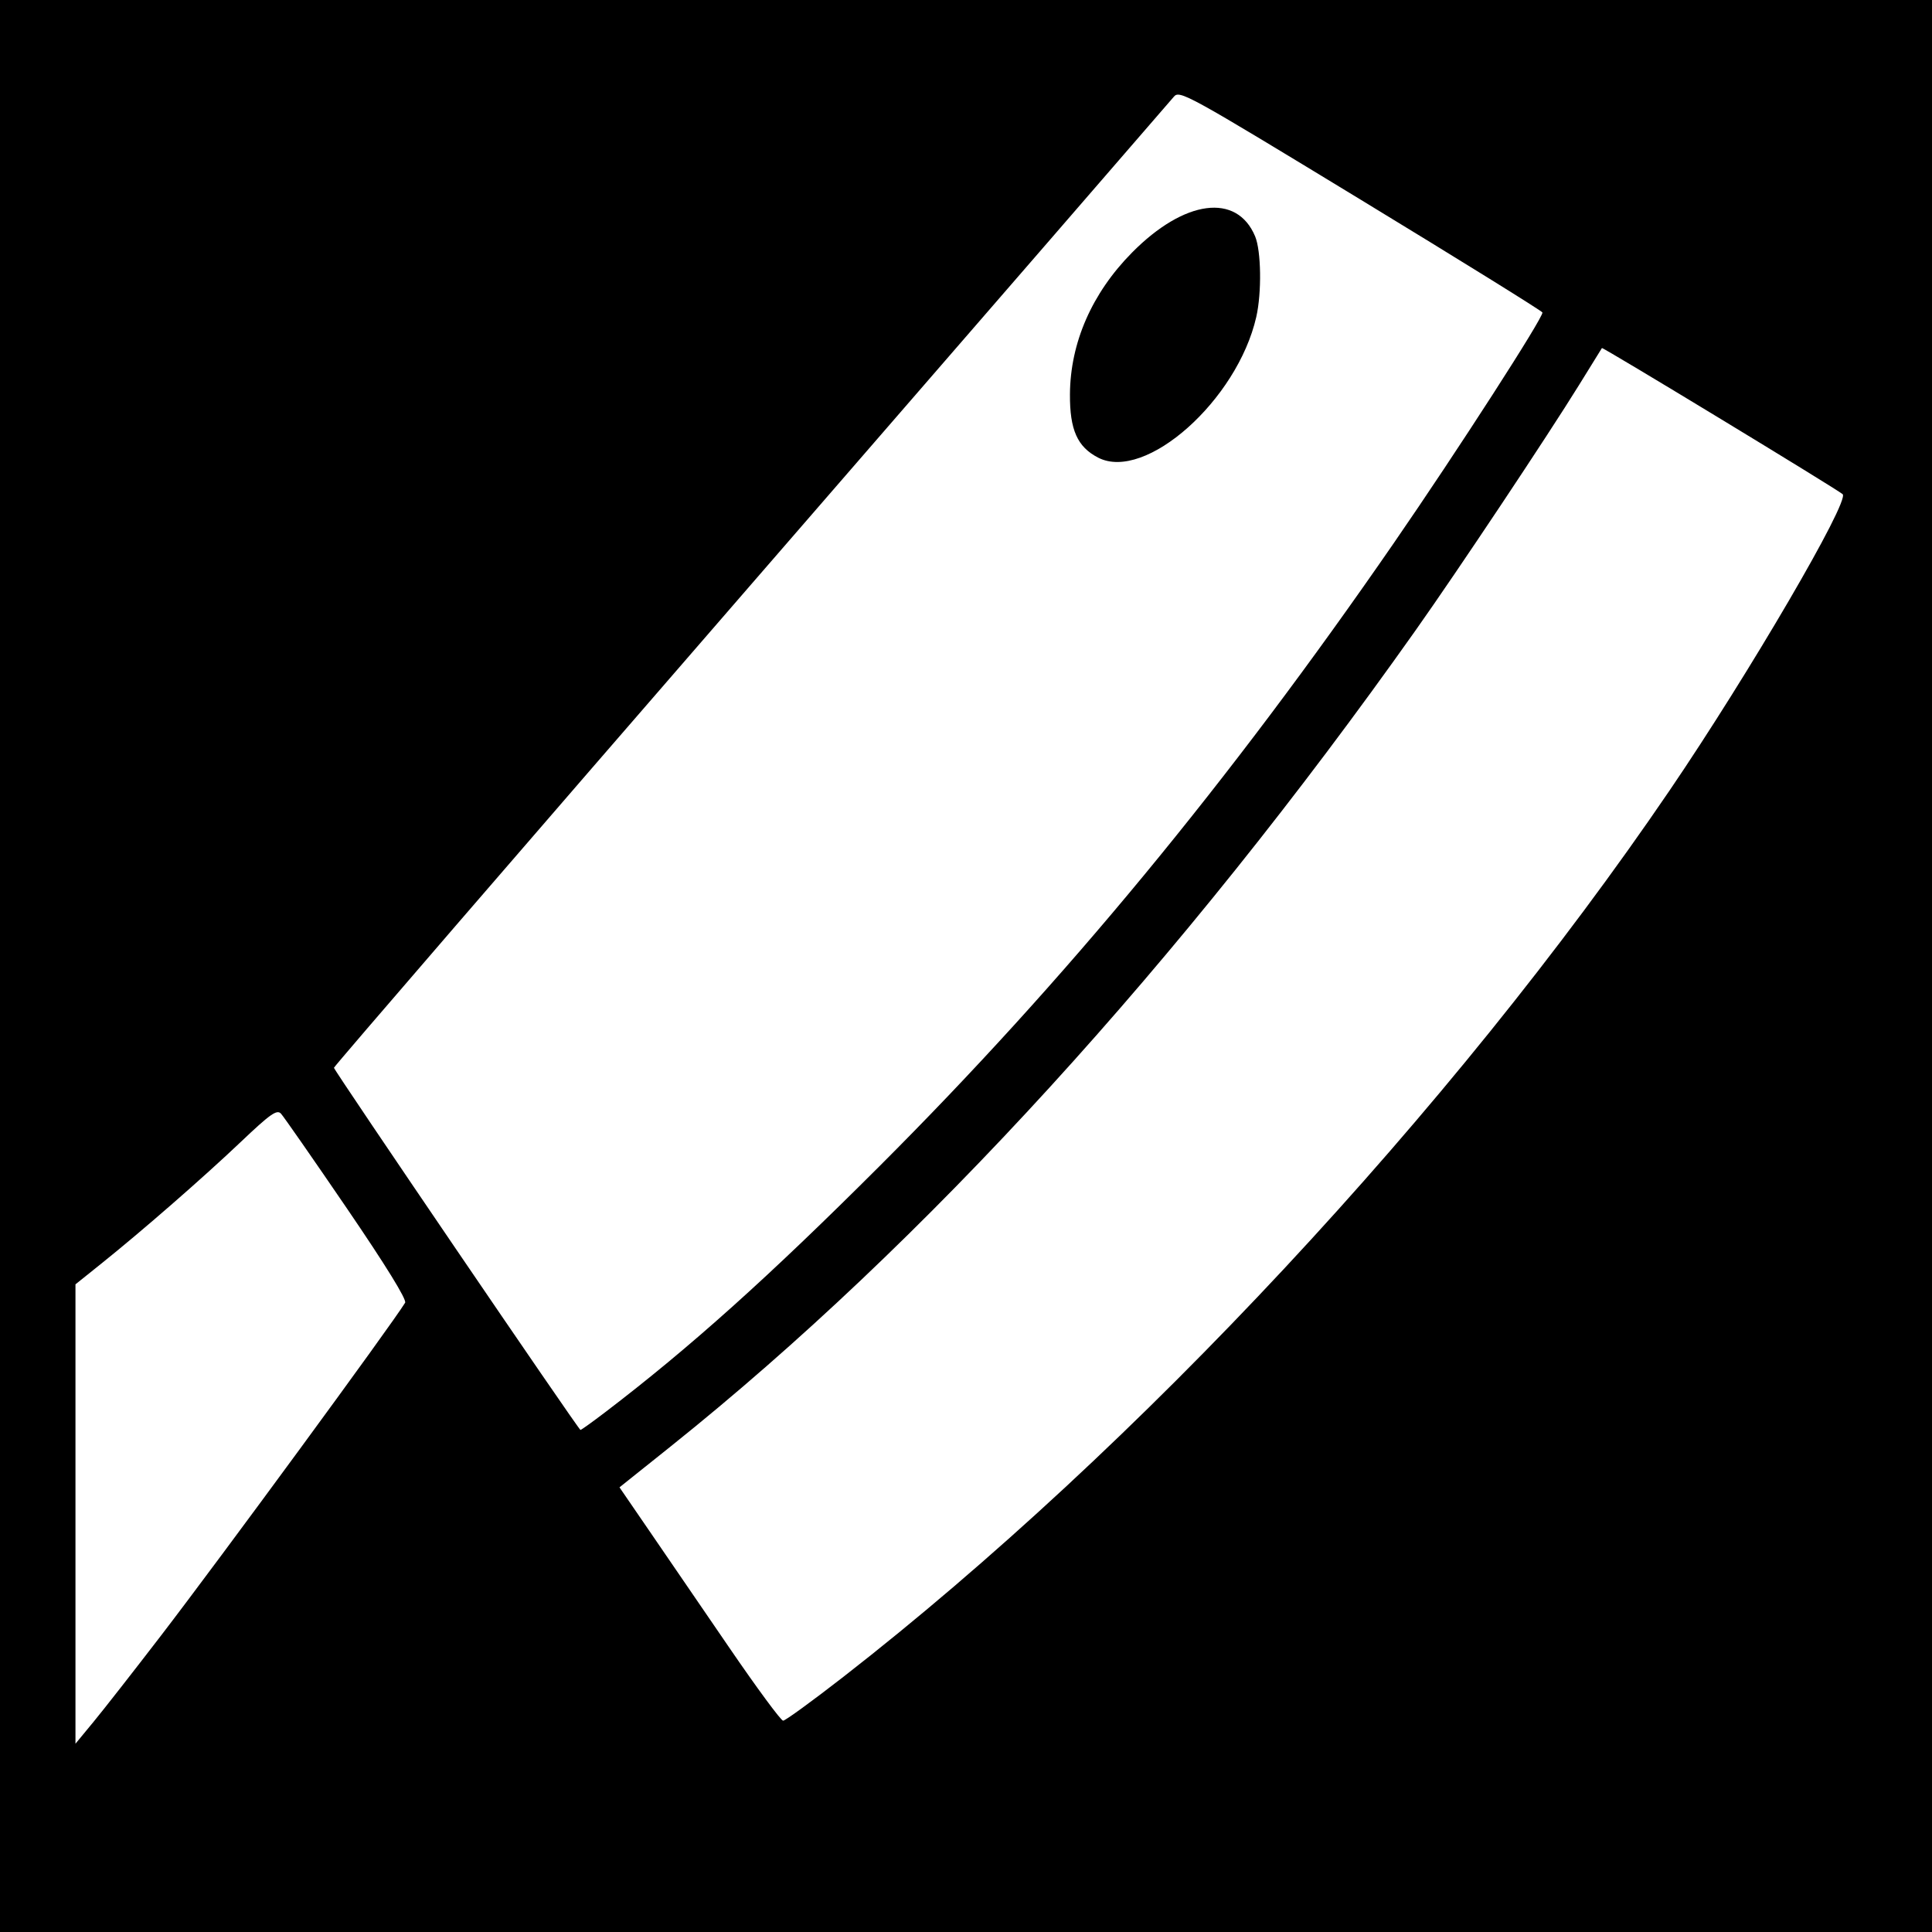
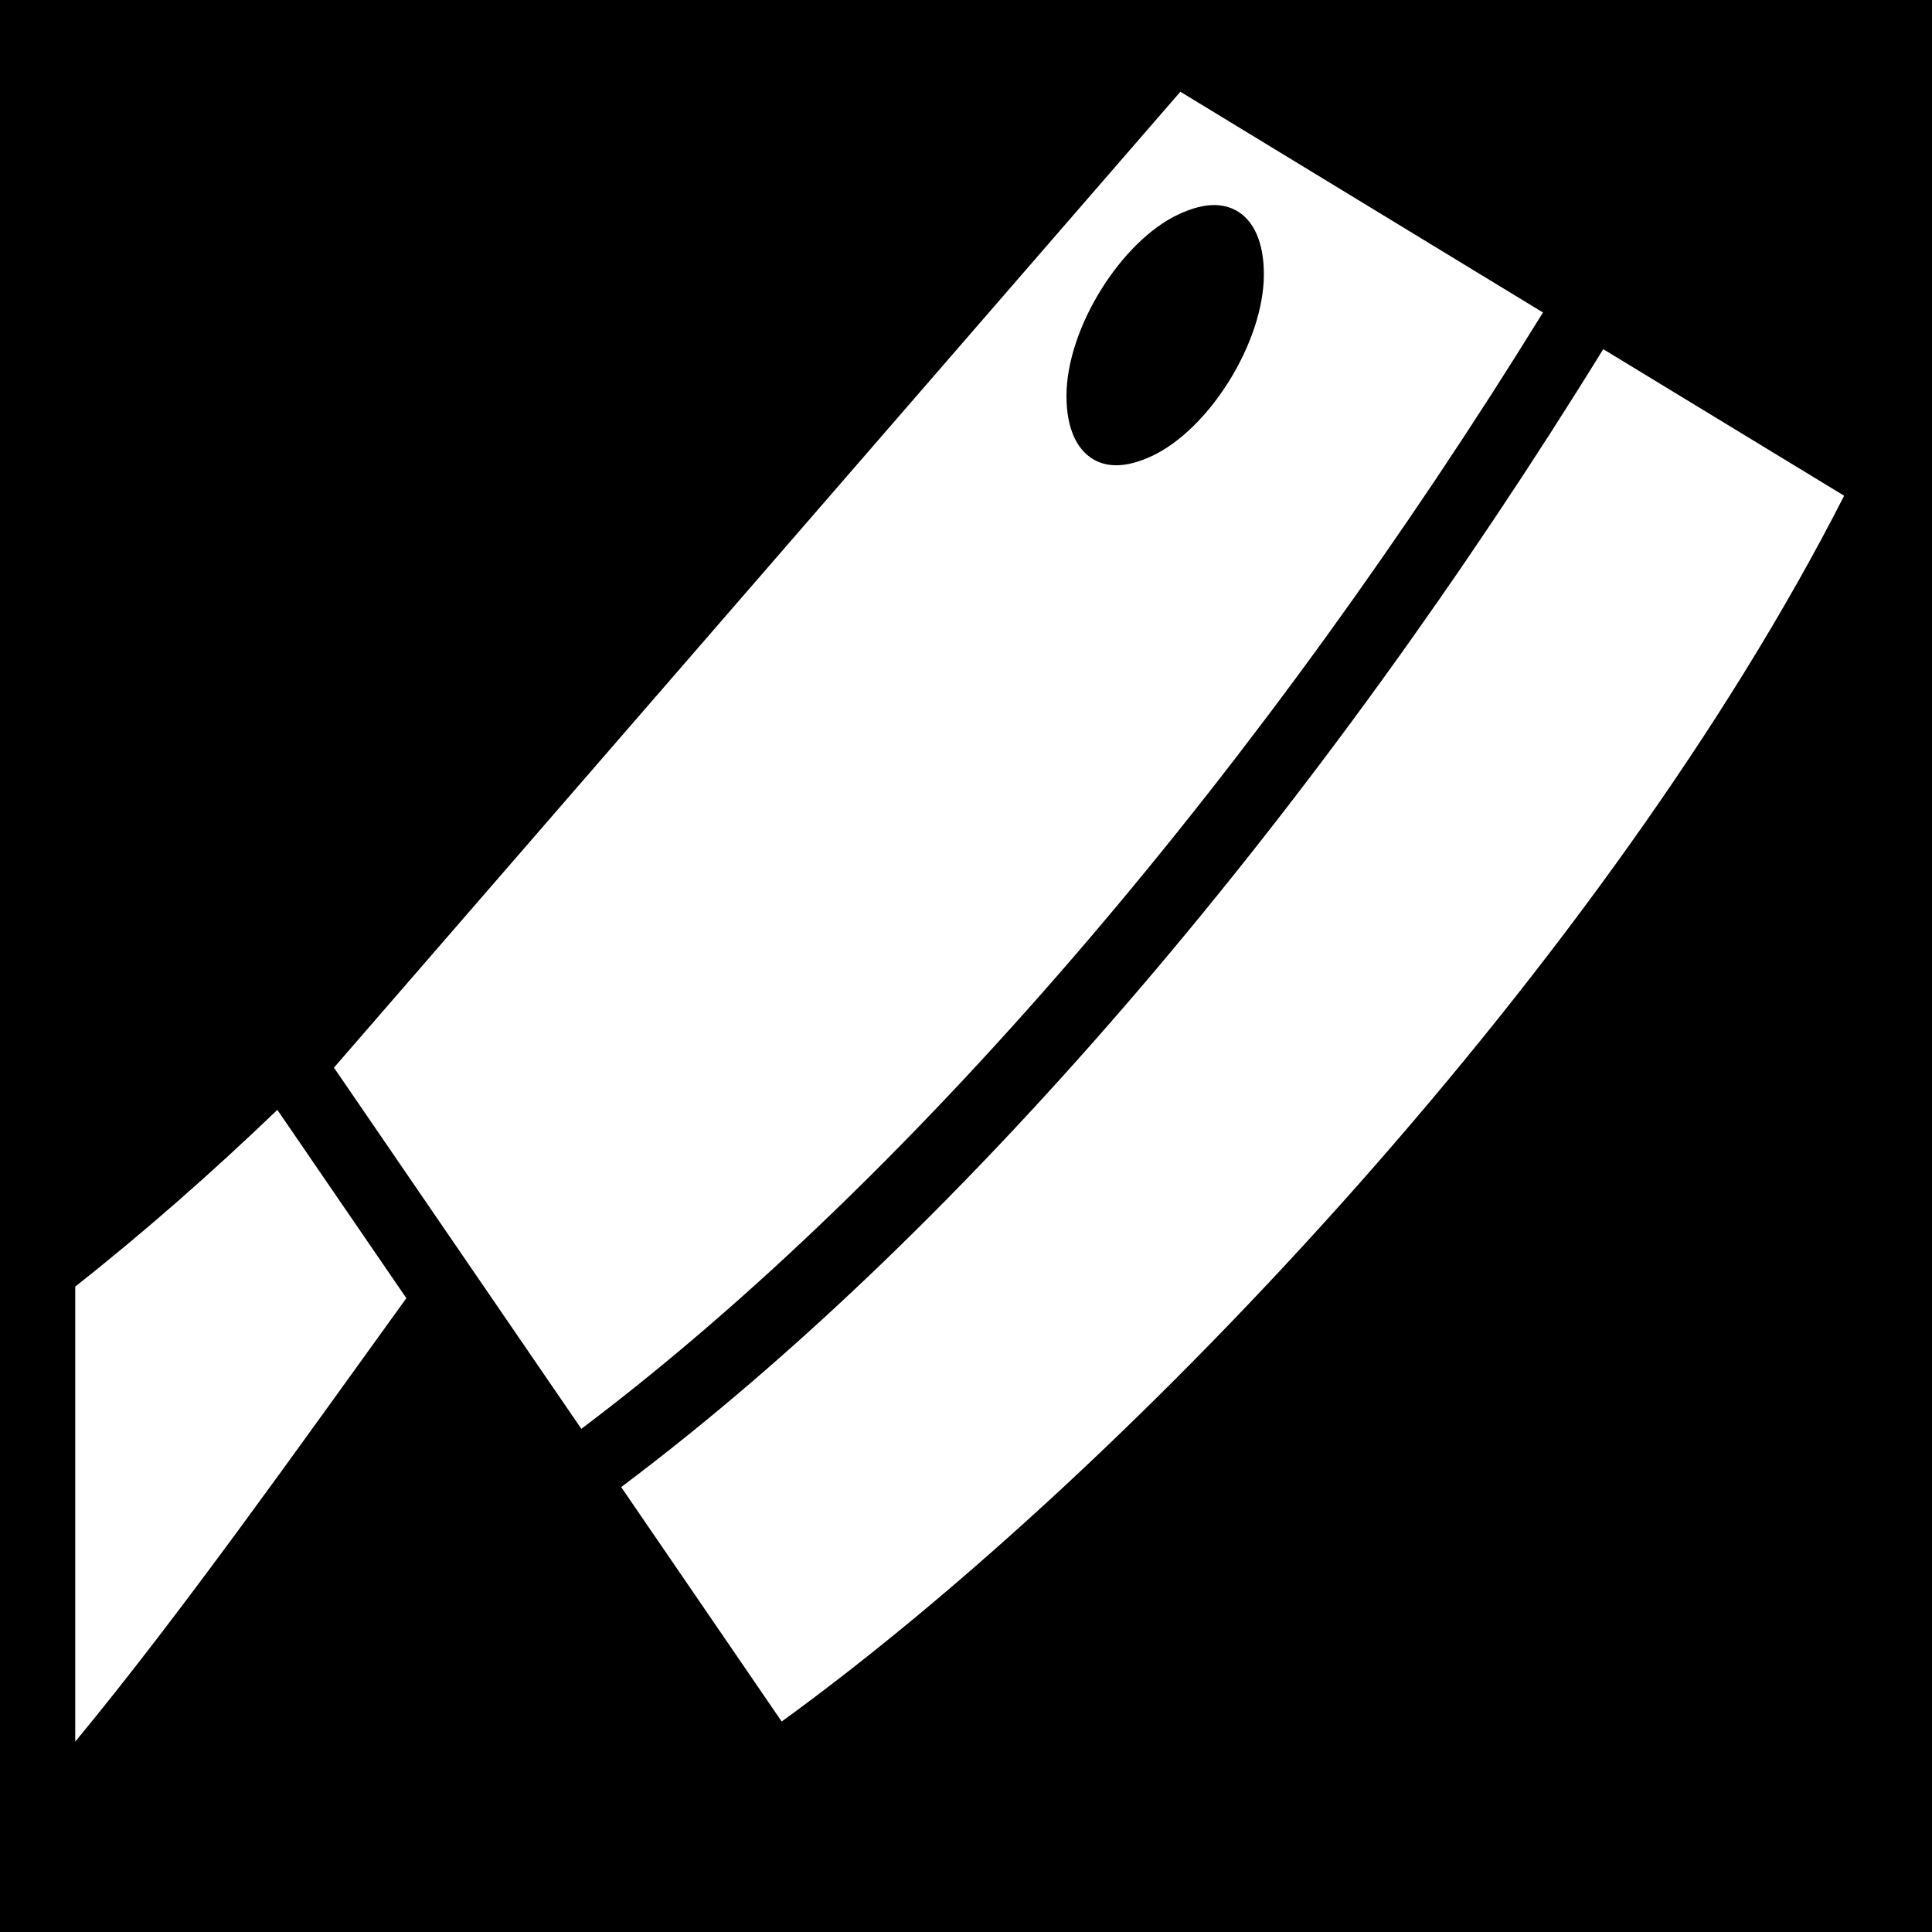
- <svg xmlns="http://www.w3.org/2000/svg" version="1.1" width="512" height="512" id="svg2">
-   <defs id="defs6" />
-   <path d="m 0,0 512,0 0,512 -512,0 z" id="rect3024" style="fill:#000000;fill-opacity:1;fill-rule:nonzero;stroke:none" />
-   <path d="M 291.034,121.284 C 285.511,118.441 283.492,113.915 283.548,104.5 283.629,90.812 289.382,77.678 300,66.935 c 13.88,-14.043 27.784,-15.875 32.621,-4.299 1.613,3.861 1.771,14.93 0.304,21.364 -5.025,22.047 -29.379,43.722 -41.891,37.284 z M 160.326,374.294 c 22.42,-17.09 43.295,-35.812 72.745,-65.241 49.118,-49.084 92.578,-101.74 136.361,-165.218 16.847,-24.425 39.714,-59.913 39.325,-61.03 -0.141,-0.406 -21.827,-13.863 -48.19,-29.904 -46.082,-28.039 -47.994,-29.092 -49.5,-27.249 C 310.205,26.705 259.775,84.889 199,154.949 138.225,225.009 88.5,282.618 88.5,282.969 c 0,0.696 64.793,95.892 65.326,95.978 0.179,0.029 3.104,-2.065 6.5,-4.653 z m 63.211,70.061 C 301.086,384.003 384.865,294.121 442.445,209.5 463.475,178.594 490.238,132.781 488.324,130.966 487.081,129.789 424.722,91.93 424.528,92.235 424.435,92.381 421.715,96.775 418.483,102 c -8.455,13.668 -32.156,49.245 -43.303,65 -62.39,88.182 -130.375,162.681 -197.283,216.188 l -13.724,10.975 7.999,11.669 c 4.4,6.418 13.923,20.33 21.163,30.916 7.24,10.586 13.63,19.249 14.2,19.25 0.57,0.001 7.77,-5.238 16,-11.643 z M 42.63,433.5 c 15.917,-20.729 61.112,-82.355 64.728,-88.258 0.49,-0.8 -5.121,-9.895 -15.423,-25 -8.906,-13.058 -16.772,-24.363 -17.48,-25.123 -1.076,-1.155 -2.816,0.071 -10.639,7.5 -10.029,9.523 -26.13,23.567 -37.07,32.334 L 20,340.359 l 0,60.872 0,60.872 4.788,-5.802 C 27.422,453.111 35.45,442.85 42.63,433.5 z" id="path2989" style="fill:#ffffff" />
+ <svg xmlns="http://www.w3.org/2000/svg" viewBox="0 0 512 512">
+   <path d="M0 0h512v512H0z" fill="#000" stroke="#fff" stroke-width="0" />
+   <path d="M312.813 24.313L88.5 282.938l65.563 95.718c90.372-68.07 182.097-177.937 254.843-295.844l-96.094-58.5zm9.125 30.03c2.658.03 4.815.813 6.562 2 3.494 2.376 6.438 7.41 6.438 16.376 0 17.928-14.45 41.012-29.657 48.124-7.603 3.555-12.692 2.844-16.186.47-3.494-2.377-6.47-7.412-6.47-16.376 0-17.93 14.48-41.014 29.688-48.126 3.803-1.777 6.967-2.5 9.625-2.468zm102.937 38.188c-73.88 119.784-166.747 231.365-260.25 301.564l42.53 62.125c93.965-68.158 219.3-202.6 281.564-324.845L424.874 92.53zM73.5 294.126c-17.832 17.12-35.684 32.712-53.563 46.844V461.56c27.78-33.634 57.404-75.49 87.75-117.53L73.5 294.124z" fill="#fff" />
</svg>
